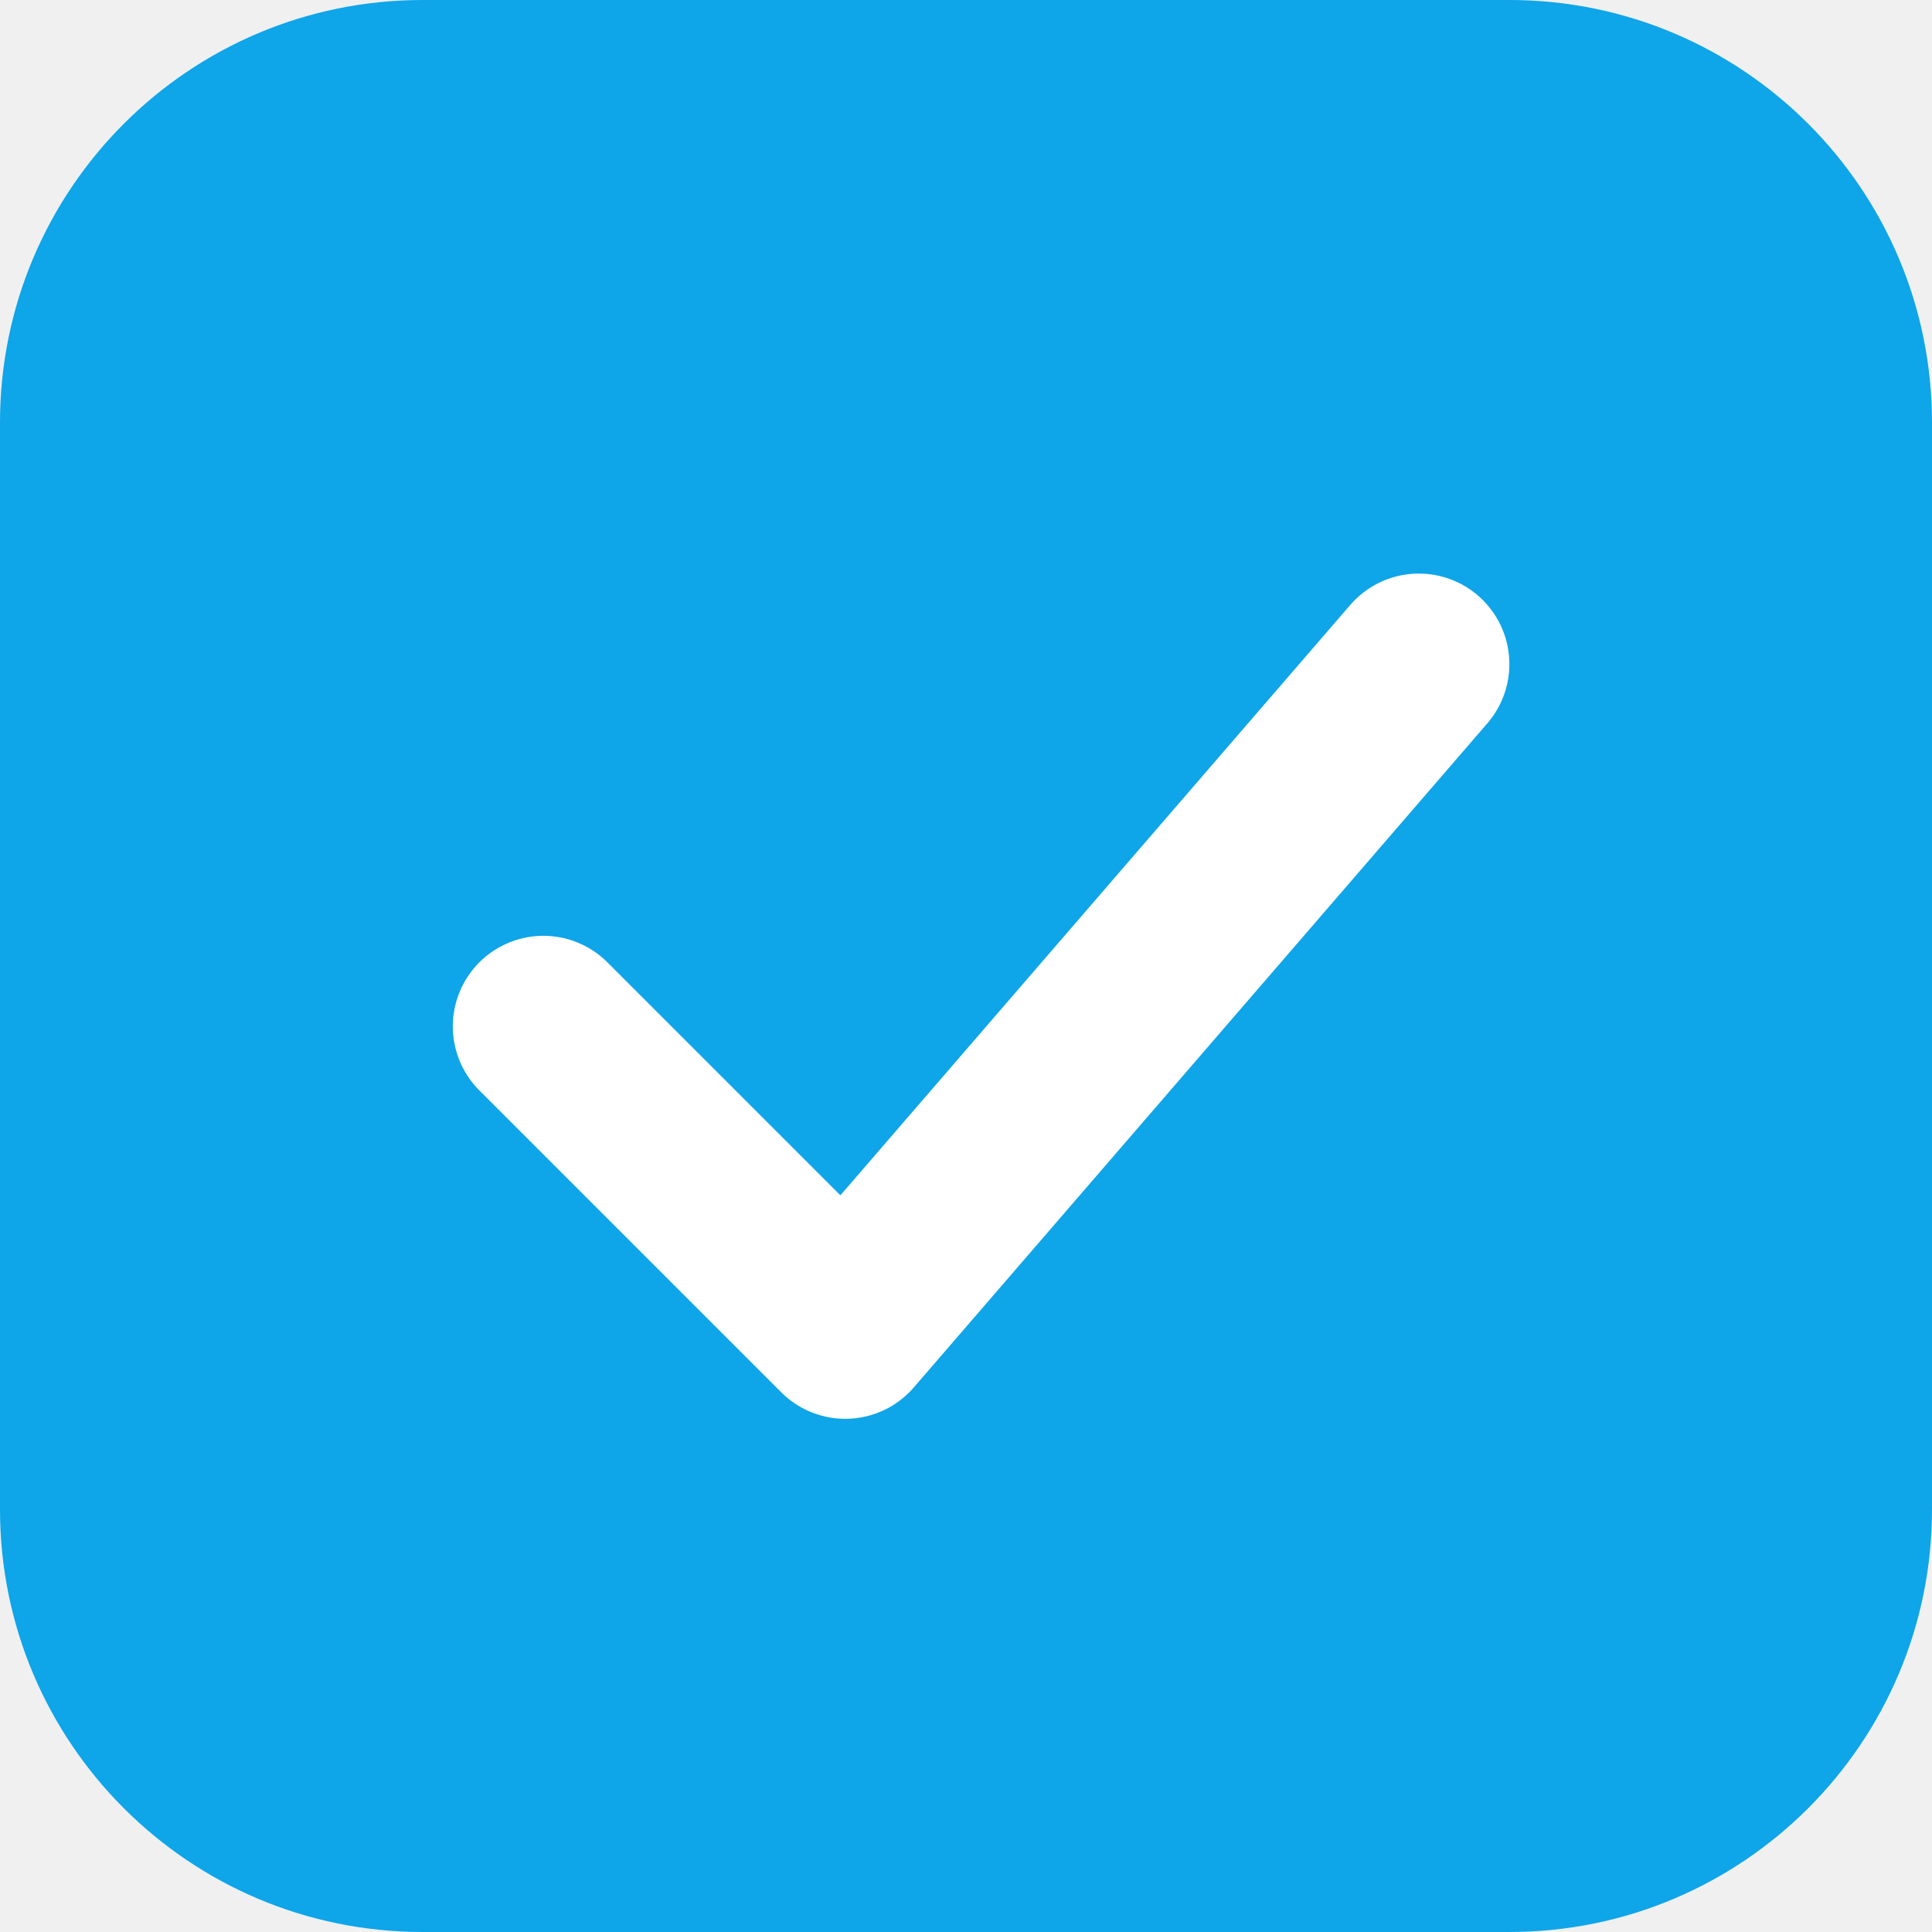
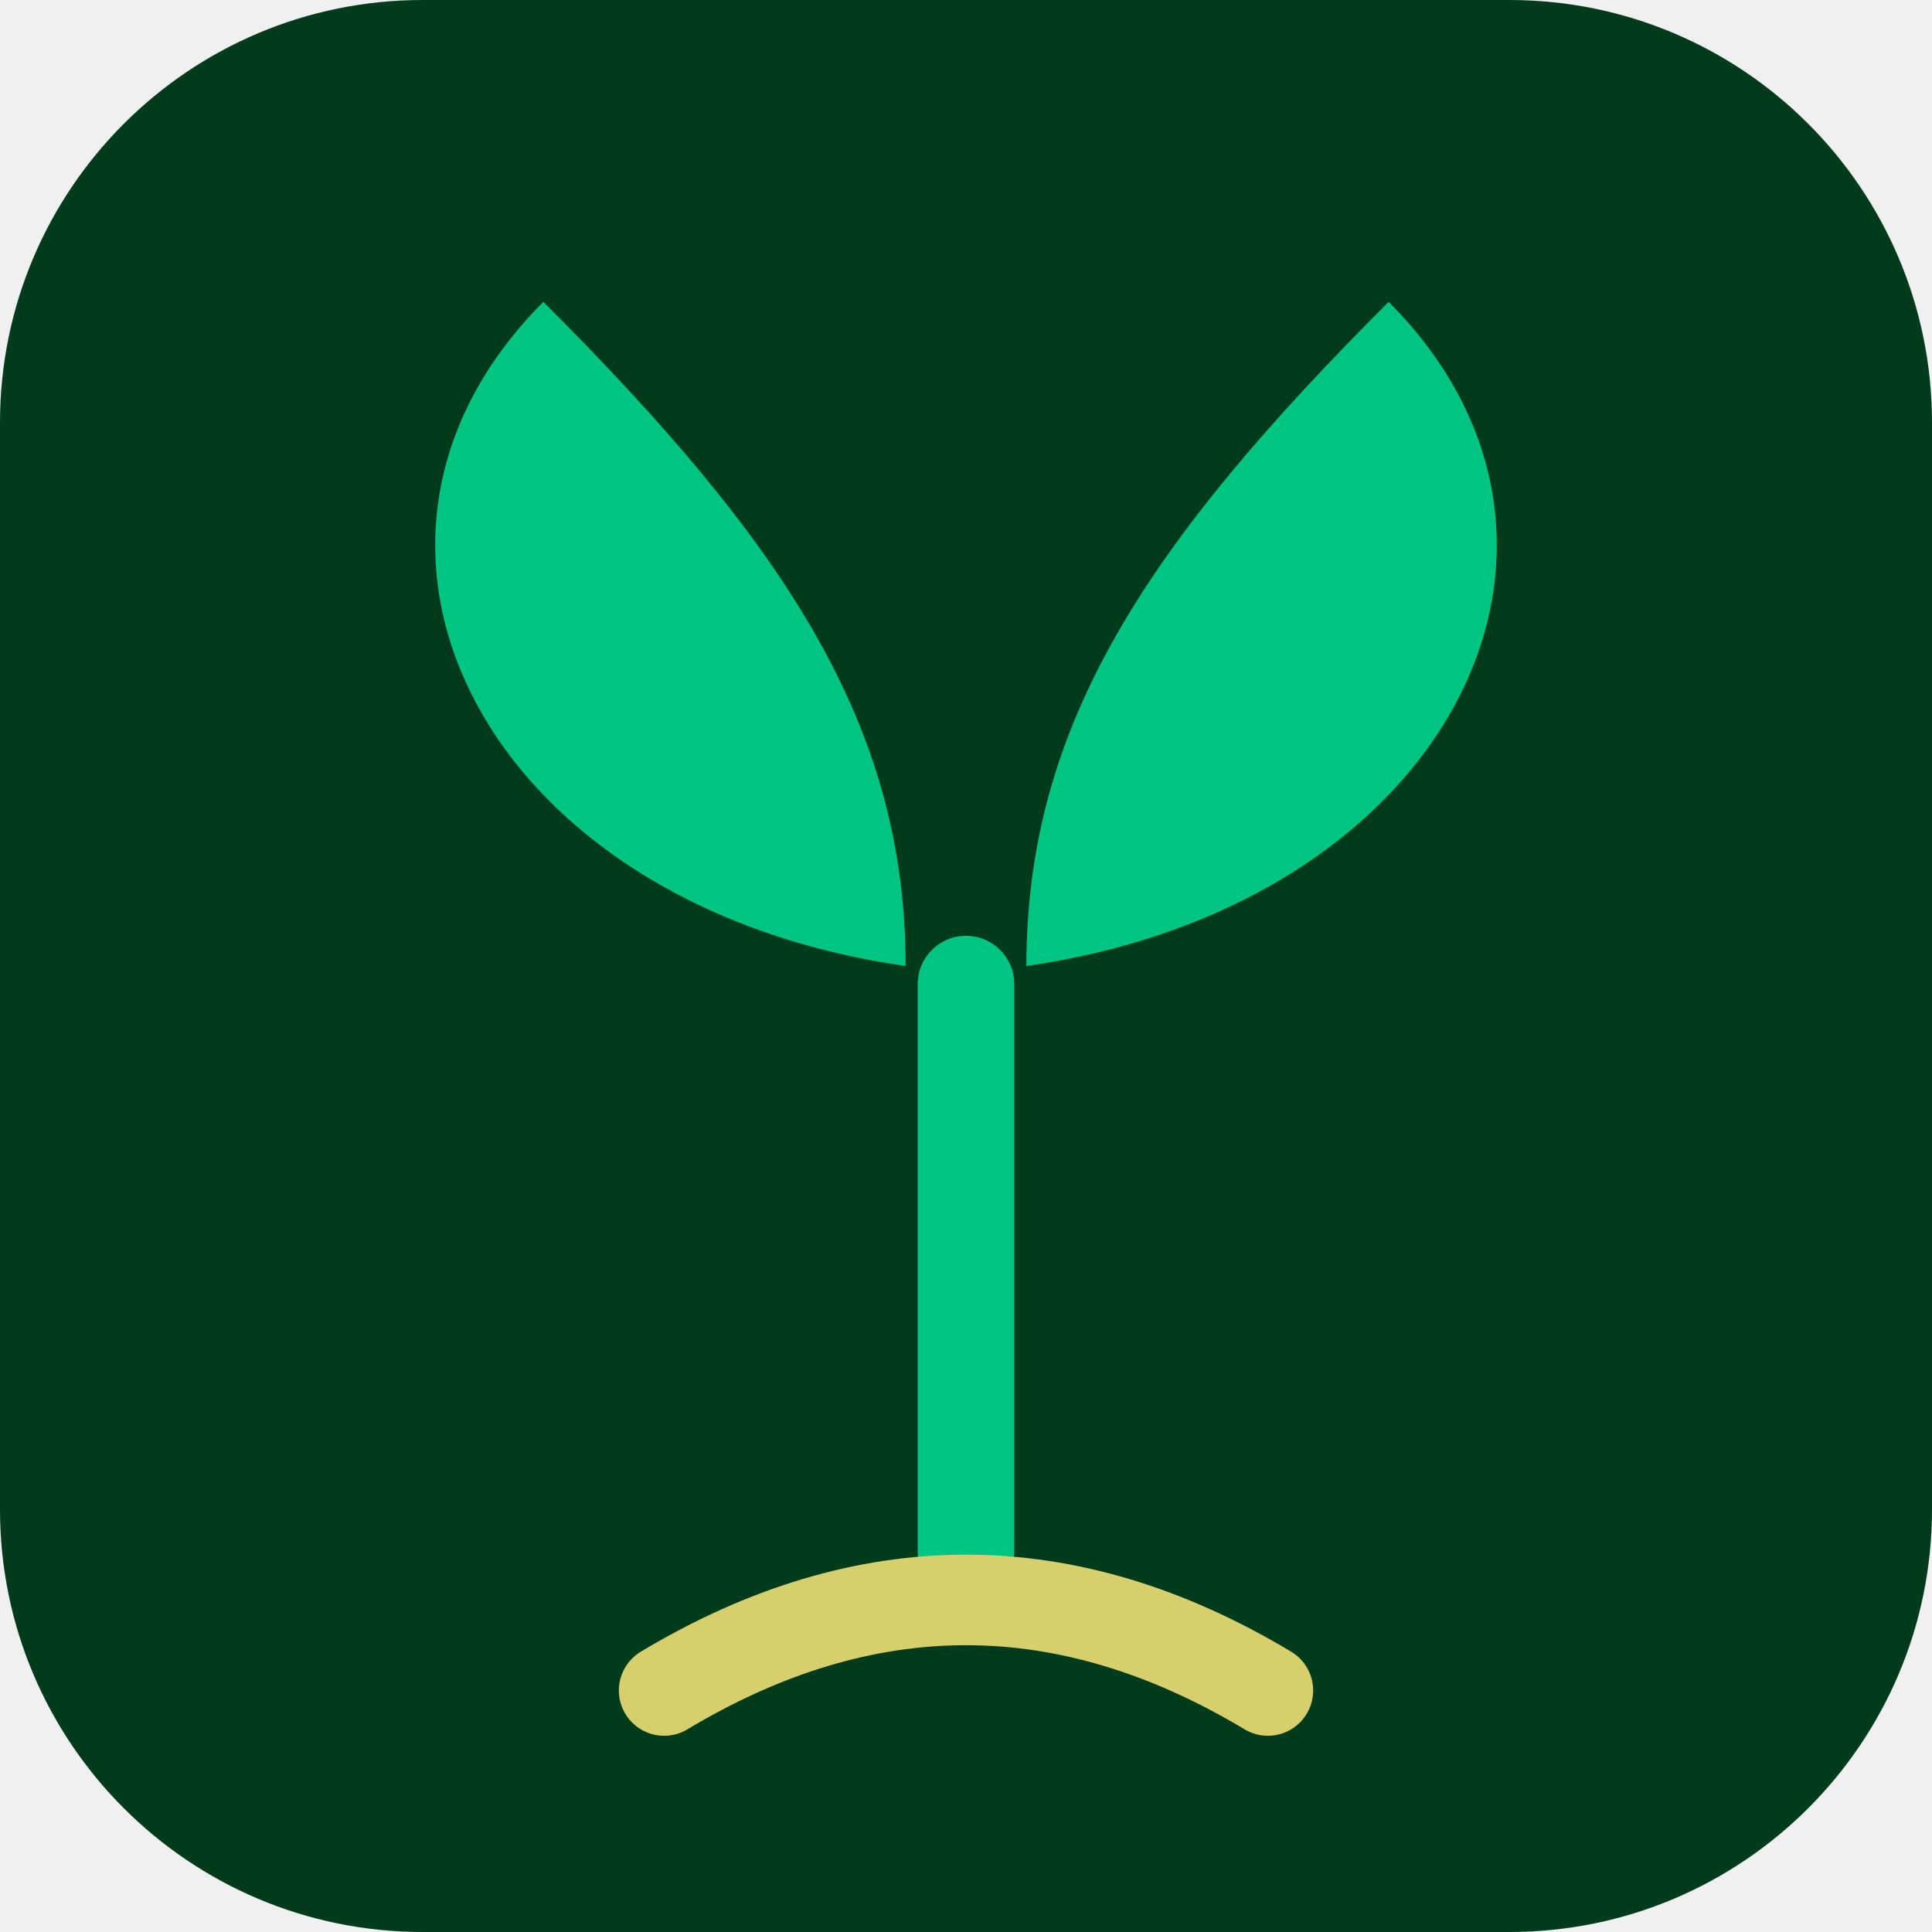
<svg xmlns="http://www.w3.org/2000/svg" viewBox="0 0 64 64">
-   <rect width="64" height="64" rx="14" fill="#0ea5e9" />
-   <path d="M18 34 L28 44 L47 22" fill="none" stroke="#fff" stroke-width="6" stroke-linecap="round" stroke-linejoin="round" />
+   <rect width="64" height="64" rx="14" fill="#003C1B" />
+   <g transform="translate(32 34)" fill="#00C481">
+     <path d="M -2 -2 C -16 -4 -22 -16 -14 -24 C -6 -16 -2 -10 -2 -2 Z" />
+     <path d="M 2 -2 C 16 -4 22 -16 14 -24 C 6 -16 2 -10 2 -2 Z" />
+     <rect x="-1.6" y="-3" width="3.2" height="22" rx="1.6" />
+   </g>
+   <path d="M 22 56 Q 32 50 42 56" fill="none" stroke="#D7CE6D" stroke-width="3" stroke-linecap="round" />
</svg>
